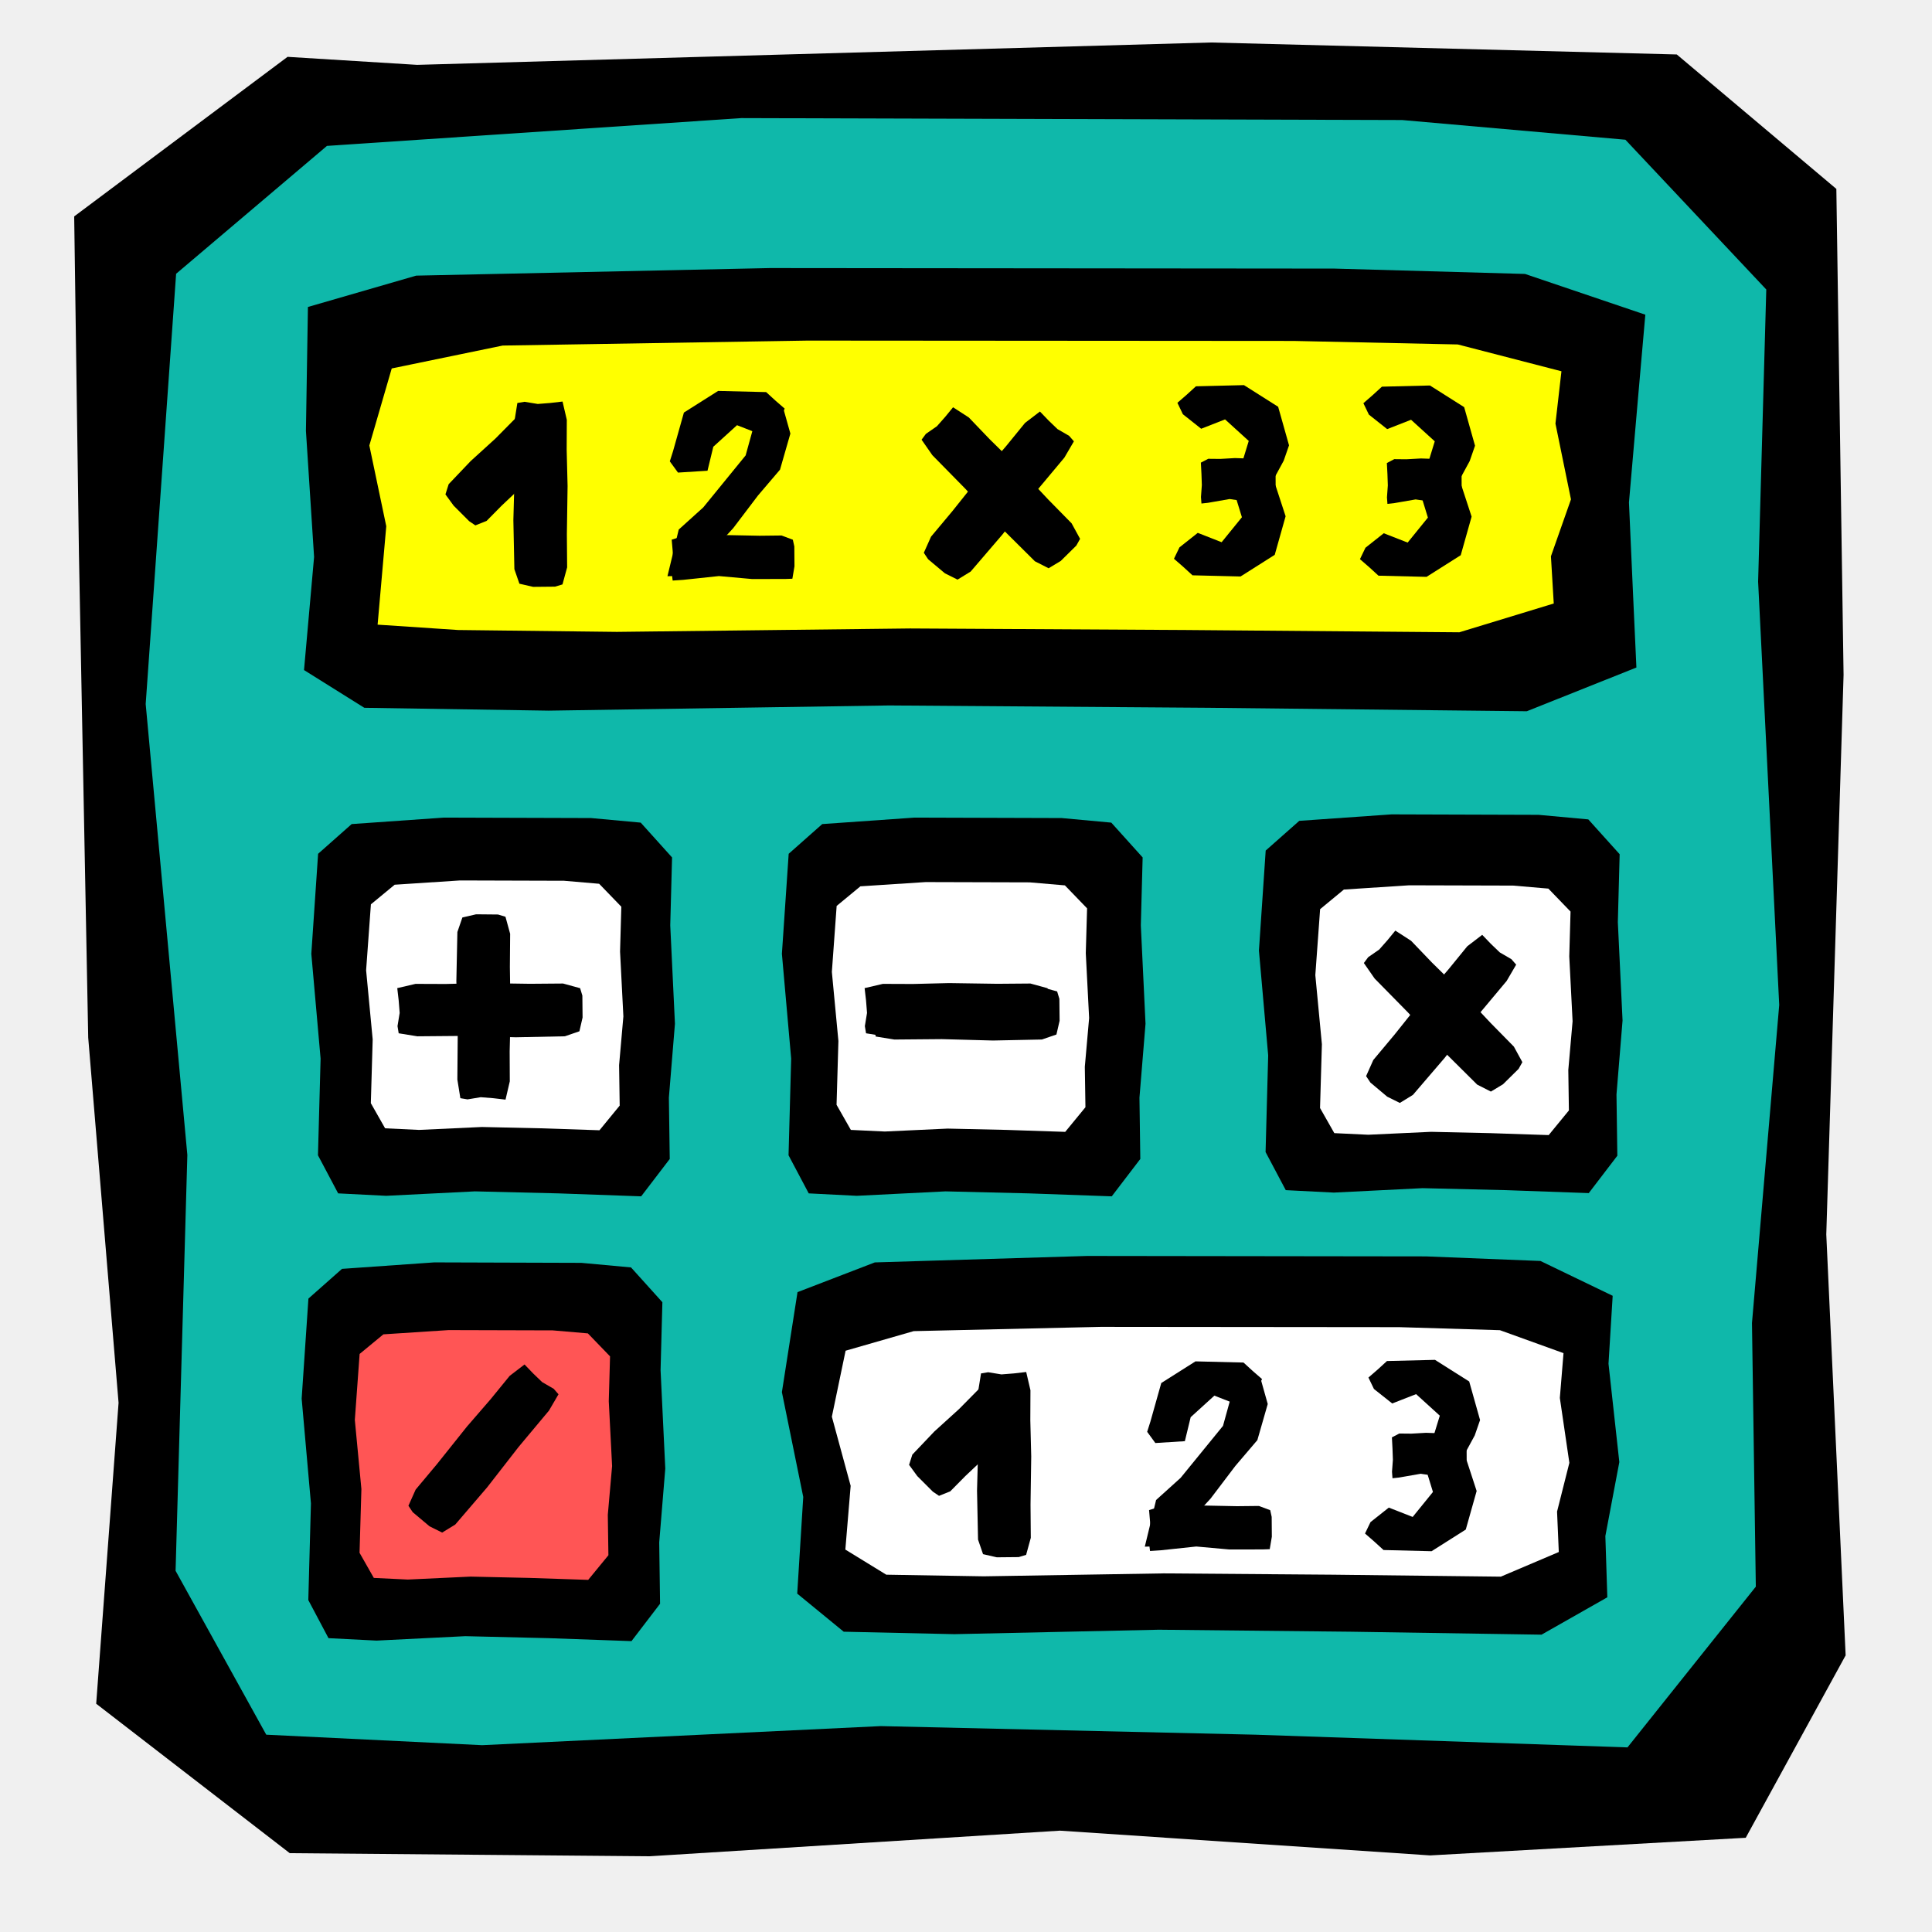
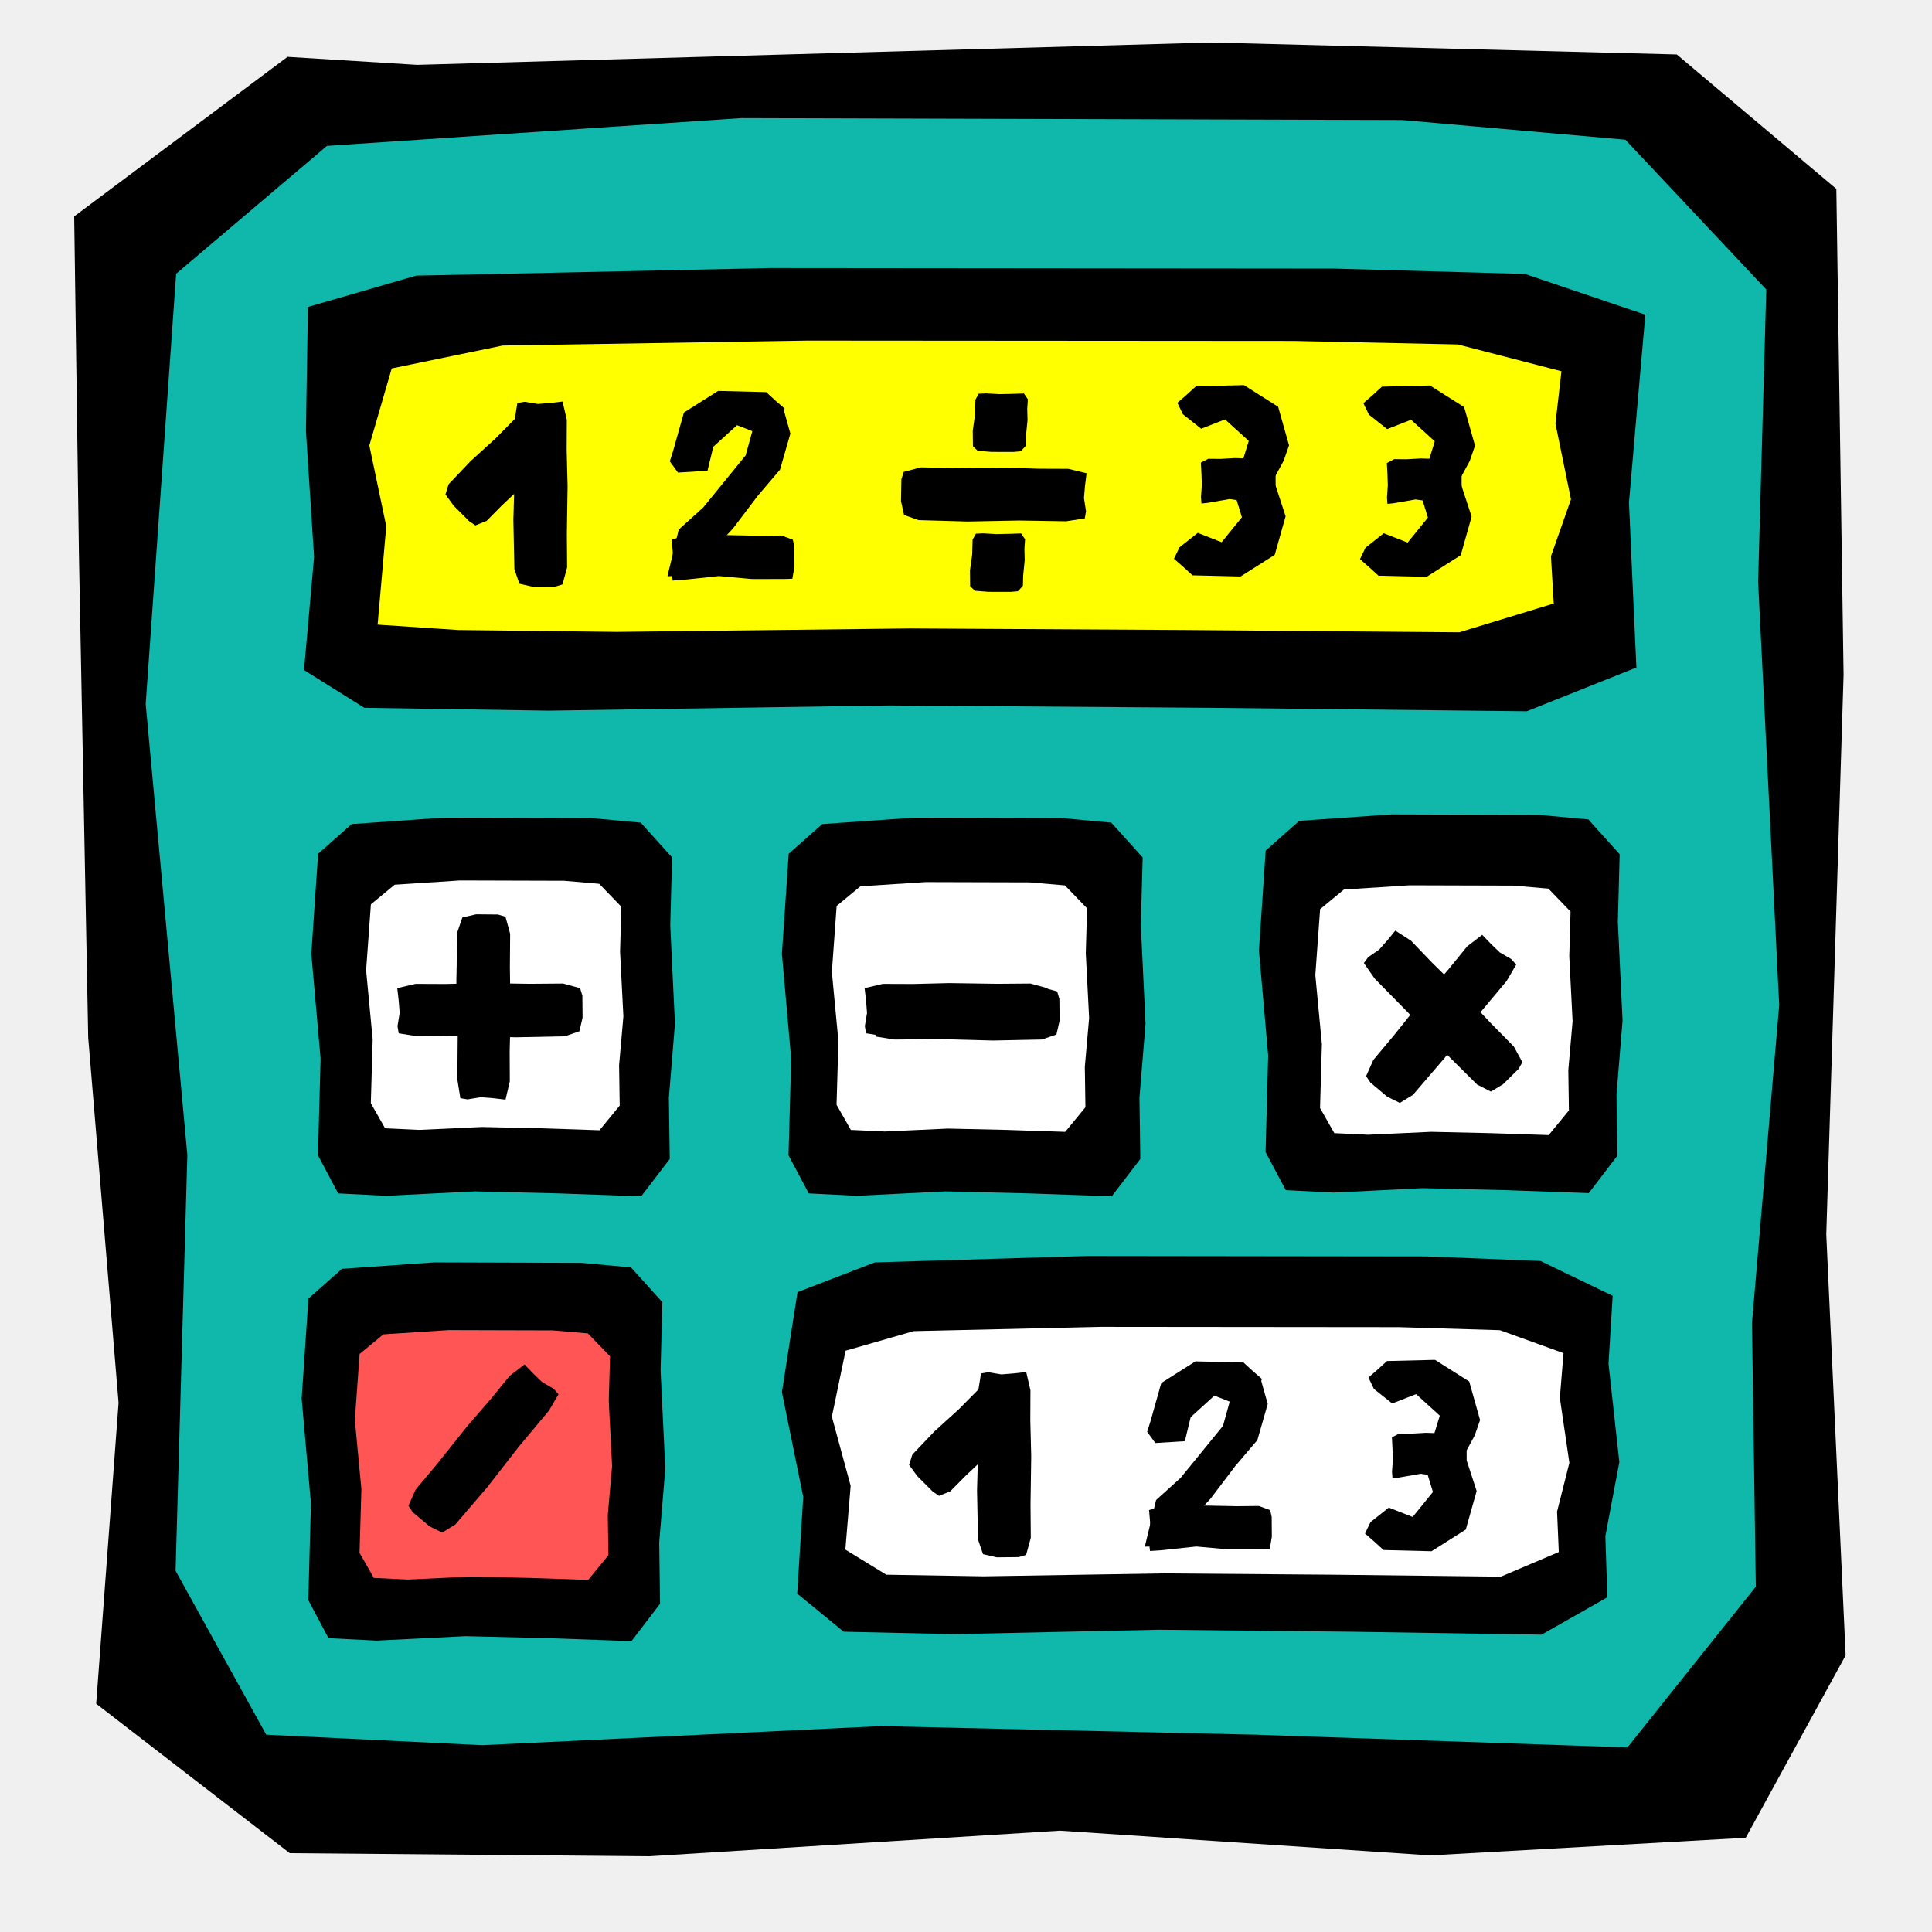
<svg xmlns="http://www.w3.org/2000/svg" width="100" height="100" id="svg12024" version="1.0">
  <defs id="defs12026" />
  <g id="layer1">
    <path style="fill:black;fill-opacity:1;fill-rule:evenodd;stroke:none;stroke-width:1px;stroke-linecap:butt;stroke-linejoin:miter;stroke-opacity:1" d="M 4.086,28.662 L 4.566,53.709 L 6.137,72.61 L 4.979,88.185 L 14.998,95.92 L 33.624,96.08 L 54.859,94.755 L 74.023,96.036 L 90.359,95.123 L 95.53,85.681 L 94.528,63.893 L 95.423,34.931 L 95.049,9.778 L 86.79,2.819 L 62.683,2.199 L 21.59,3.357 L 14.884,2.942 L 3.84,11.201 L 4.086,28.662 z " id="path2101" />
    <path style="fill:#0fb8aa;fill-opacity:1;fill-rule:evenodd;stroke:none;stroke-width:1px;stroke-linecap:butt;stroke-linejoin:miter;stroke-opacity:1" d="M 91,30.109 L 92.092,52.017 L 90.682,68.481 L 90.881,82.125 L 84.238,90.445 L 64.976,89.787 L 45.588,89.343 L 24.955,90.33 L 13.781,89.787 L 9.088,81.304 L 9.697,59.78 L 7.541,36.441 L 9.116,14.17 L 16.923,7.552 L 38.371,6.113 L 72.575,6.213 L 84.13,7.232 L 91.422,14.984 L 91,30.109 z " id="path2988" />
    <path style="fill:black;fill-opacity:1;fill-rule:evenodd;stroke:none;stroke-width:1px;stroke-linecap:butt;stroke-linejoin:miter;stroke-opacity:1" d="M 84.801,20.402 L 84.315,26.006 L 84.53,30.839 L 84.7,34.551 L 79.027,36.814 L 62.577,36.635 L 46.02,36.514 L 28.399,36.783 L 18.857,36.635 L 15.736,34.682 L 16.257,28.828 L 15.835,22.302 L 15.938,15.889 L 21.54,14.267 L 39.857,13.875 L 69.066,13.902 L 78.934,14.179 L 85.162,16.288 L 84.801,20.402 z " id="path12034" />
    <path style="fill:yellow;fill-opacity:1;fill-rule:evenodd;stroke:none;stroke-width:1px;stroke-linecap:butt;stroke-linejoin:miter;stroke-opacity:1" d="M 80.51,21.925 L 81.313,25.847 L 80.276,28.794 L 80.422,31.237 L 75.536,32.727 L 61.366,32.609 L 47.105,32.529 L 31.927,32.706 L 23.707,32.609 L 19.545,32.332 L 19.993,27.237 L 19.117,23.058 L 20.276,19.071 L 26.018,17.886 L 41.796,17.629 L 66.956,17.647 L 75.456,17.829 L 80.82,19.217 L 80.51,21.925 z " id="path12036" />
    <path style="fill:black;fill-opacity:1;fill-rule:evenodd;stroke:none;stroke-width:1px;stroke-linecap:butt;stroke-linejoin:miter;stroke-opacity:1" d="M 34.692,47.897 L 34.935,52.989 L 34.621,56.816 L 34.666,59.988 L 33.187,61.922 L 28.899,61.769 L 24.583,61.665 L 19.99,61.895 L 17.503,61.769 L 16.458,59.797 L 16.594,54.794 L 16.114,49.369 L 16.465,44.192 L 18.202,42.654 L 22.977,42.319 L 30.591,42.342 L 33.163,42.579 L 34.786,44.381 L 34.692,47.897 z " id="path12038" />
    <path style="fill:black;fill-opacity:1;fill-rule:evenodd;stroke:none;stroke-width:1px;stroke-linecap:butt;stroke-linejoin:miter;stroke-opacity:1" d="M 59.049,47.897 L 59.292,52.989 L 58.978,56.816 L 59.022,59.988 L 57.544,61.922 L 53.256,61.769 L 48.94,61.665 L 44.347,61.895 L 41.86,61.769 L 40.815,59.797 L 40.951,54.794 L 40.471,49.369 L 40.822,44.192 L 42.559,42.654 L 47.334,42.319 L 54.947,42.342 L 57.52,42.579 L 59.143,44.381 L 59.049,47.897 z " id="path12040" />
    <path style="fill:black;fill-opacity:1;fill-rule:evenodd;stroke:none;stroke-width:1px;stroke-linecap:butt;stroke-linejoin:miter;stroke-opacity:1" d="M 83.739,47.73 L 83.983,52.822 L 83.669,56.649 L 83.713,59.821 L 82.234,61.755 L 77.946,61.602 L 73.631,61.499 L 69.038,61.728 L 66.551,61.602 L 65.506,59.63 L 65.641,54.627 L 65.162,49.202 L 65.512,44.025 L 67.25,42.487 L 72.024,42.152 L 79.638,42.176 L 82.21,42.412 L 83.833,44.214 L 83.739,47.73 z " id="path12042" />
    <path style="fill:black;fill-opacity:1;fill-rule:evenodd;stroke:none;stroke-width:1px;stroke-linecap:butt;stroke-linejoin:miter;stroke-opacity:1" d="M 34.191,70.919 L 34.435,76.011 L 34.121,79.838 L 34.165,83.01 L 32.686,84.944 L 28.399,84.791 L 24.083,84.688 L 19.49,84.917 L 17.003,84.791 L 15.958,82.819 L 16.094,77.816 L 15.614,72.391 L 15.964,67.214 L 17.702,65.676 L 22.476,65.341 L 30.09,65.365 L 32.662,65.602 L 34.285,67.403 L 34.191,70.919 z " id="path12044" />
    <path style="fill:black;fill-opacity:1;fill-rule:evenodd;stroke:none;stroke-width:1px;stroke-linecap:butt;stroke-linejoin:miter;stroke-opacity:1" d="M 83.256,70.586 L 83.816,75.678 L 83.093,79.505 L 83.195,82.676 L 79.789,84.61 L 69.915,84.457 L 59.976,84.354 L 49.398,84.584 L 43.67,84.457 L 41.264,82.485 L 41.576,77.482 L 40.471,72.057 L 41.279,66.881 L 45.28,65.342 L 56.276,65.008 L 73.81,65.031 L 79.734,65.268 L 83.472,67.07 L 83.256,70.586 z " id="path12046" />
    <path style="fill:white;fill-opacity:1;fill-rule:evenodd;stroke:none;stroke-width:1px;stroke-linecap:butt;stroke-linejoin:miter;stroke-opacity:1" d="M 32.094,49.251 L 32.266,52.61 L 32.044,55.134 L 32.075,57.226 L 31.029,58.502 L 27.995,58.401 L 24.942,58.333 L 21.693,58.484 L 19.933,58.401 L 19.194,57.1 L 19.29,53.8 L 18.95,50.222 L 19.198,46.808 L 20.428,45.793 L 23.806,45.572 L 29.192,45.588 L 31.012,45.744 L 32.16,46.932 L 32.094,49.251 z " id="path12050" />
    <path style="fill:white;fill-opacity:1;fill-rule:evenodd;stroke:none;stroke-width:1px;stroke-linecap:butt;stroke-linejoin:miter;stroke-opacity:1" d="M 56.2,49.335 L 56.373,52.693 L 56.15,55.218 L 56.182,57.31 L 55.136,58.585 L 52.102,58.484 L 49.049,58.416 L 45.799,58.567 L 44.04,58.484 L 43.3,57.184 L 43.396,53.884 L 43.057,50.306 L 43.305,46.891 L 44.534,45.876 L 47.912,45.656 L 53.299,45.671 L 55.119,45.827 L 56.267,47.016 L 56.2,49.335 z " id="path12052" />
    <path style="fill:white;fill-opacity:1;fill-rule:evenodd;stroke:none;stroke-width:1px;stroke-linecap:butt;stroke-linejoin:miter;stroke-opacity:1" d="M 81.225,49.502 L 81.397,52.86 L 81.175,55.384 L 81.206,57.476 L 80.16,58.752 L 77.126,58.651 L 74.073,58.583 L 70.823,58.734 L 69.064,58.651 L 68.325,57.35 L 68.421,54.05 L 68.081,50.472 L 68.329,47.058 L 69.559,46.043 L 72.936,45.823 L 78.323,45.838 L 80.143,45.994 L 81.291,47.183 L 81.225,49.502 z " id="path12054" />
    <path style="fill:white;fill-opacity:1;fill-rule:evenodd;stroke:none;stroke-width:1px;stroke-linecap:butt;stroke-linejoin:miter;stroke-opacity:1" d="M 80.737,72.357 L 81.23,75.716 L 80.593,78.24 L 80.683,80.332 L 77.684,81.607 L 68.987,81.506 L 60.234,81.438 L 50.919,81.59 L 45.874,81.506 L 43.755,80.206 L 44.03,76.906 L 43.057,73.328 L 43.768,69.913 L 47.292,68.899 L 56.976,68.678 L 72.418,68.693 L 77.635,68.85 L 80.927,70.038 L 80.737,72.357 z " id="path12058" />
    <path style="fill:#f55;fill-opacity:1;fill-rule:evenodd;stroke:none;stroke-width:1px;stroke-linecap:butt;stroke-linejoin:miter;stroke-opacity:1" d="M 31.51,72.524 L 31.682,75.883 L 31.46,78.407 L 31.491,80.499 L 30.445,81.774 L 27.412,81.673 L 24.358,81.605 L 21.109,81.757 L 19.349,81.673 L 18.61,80.373 L 18.706,77.073 L 18.366,73.495 L 18.614,70.08 L 19.844,69.065 L 23.222,68.845 L 28.608,68.86 L 30.428,69.016 L 31.576,70.205 L 31.51,72.524 z " id="path12060" />
    <path style="fill:black;fill-opacity:1;fill-rule:evenodd;stroke:none;stroke-width:1px;stroke-linecap:butt;stroke-linejoin:miter;stroke-opacity:1" d="M 26.391,50.054 L 26.427,52.546 L 26.38,54.418 L 26.387,55.97 L 26.166,56.917 L 25.527,56.842 L 24.884,56.791 L 24.199,56.904 L 23.828,56.842 L 23.673,55.877 L 23.693,53.429 L 23.621,50.774 L 23.674,48.241 L 23.933,47.488 L 24.644,47.324 L 25.779,47.335 L 26.163,47.451 L 26.405,48.333 L 26.391,50.054 z " id="path12062" />
    <path style="fill:black;fill-opacity:1;fill-rule:evenodd;stroke:none;stroke-width:1px;stroke-linecap:butt;stroke-linejoin:miter;stroke-opacity:1" d="M 27.425,50.921 L 24.933,50.884 L 23.06,50.931 L 21.508,50.925 L 20.562,51.145 L 20.636,51.784 L 20.687,52.428 L 20.575,53.112 L 20.636,53.483 L 21.601,53.639 L 24.05,53.618 L 26.704,53.69 L 29.238,53.638 L 29.99,53.379 L 30.154,52.667 L 30.143,51.532 L 30.027,51.149 L 29.145,50.907 L 27.425,50.921 z " id="path12064" />
    <path style="fill:black;fill-opacity:1;fill-rule:evenodd;stroke:none;stroke-width:1px;stroke-linecap:butt;stroke-linejoin:miter;stroke-opacity:1" d="M 51.615,50.921 L 49.123,50.884 L 47.25,50.931 L 45.698,50.925 L 44.752,51.145 L 44.826,51.784 L 44.877,52.428 L 44.765,53.112 L 44.826,53.483 L 45.791,53.639 L 48.24,53.618 L 50.894,53.69 L 53.428,53.638 L 54.181,53.379 L 54.344,52.667 L 54.333,51.532 L 54.217,51.149 L 53.335,50.907 L 51.615,50.921 z " id="path12066" />
-     <path style="fill:black;fill-opacity:1;fill-rule:evenodd;stroke:none;stroke-width:1px;stroke-linecap:butt;stroke-linejoin:miter;stroke-opacity:1" d="M 54.261,25.86 L 52.555,24.043 L 51.22,22.729 L 50.146,21.608 L 49.33,21.081 L 48.922,21.579 L 48.495,22.062 L 47.924,22.457 L 47.701,22.759 L 48.259,23.561 L 49.975,25.308 L 51.769,27.267 L 53.567,29.052 L 54.276,29.413 L 54.902,29.036 L 55.71,28.239 L 55.905,27.89 L 55.466,27.087 L 54.261,25.86 z " id="path12068" />
-     <path style="fill:black;fill-opacity:1;fill-rule:evenodd;stroke:none;stroke-width:1px;stroke-linecap:butt;stroke-linejoin:miter;stroke-opacity:1" d="M 49.294,26.458 L 50.849,24.51 L 52.074,23.094 L 53.055,21.891 L 53.827,21.3 L 54.273,21.764 L 54.737,22.211 L 55.338,22.559 L 55.585,22.843 L 55.092,23.687 L 53.521,25.565 L 51.89,27.661 L 50.241,29.584 L 49.562,30.001 L 48.909,29.675 L 48.039,28.946 L 47.817,28.613 L 48.19,27.778 L 49.294,26.458 z " id="path12070" />
+     <path style="fill:#000000;fill-opacity:1;fill-rule:evenodd;stroke:none" d="m 53.106,22.536 0.079,-0.787 -0.015,-0.591 0.033,-0.49 -0.204,-0.3 -0.64,0.02 -0.644,0.013 -0.683,-0.039 -0.372,0.018 -0.172,0.304 -0.021,0.773 -0.117,0.838 0.009,0.8 0.246,0.239 0.709,0.056 1.135,0.003 0.385,-0.035 0.257,-0.277 0.015,-0.543 z" id="path12068" />
+     <path style="fill:#000000;fill-opacity:1;fill-rule:evenodd;stroke:none" d="m 49.38,24.217 2.492,-0.017 1.872,0.061 1.552,0.006 0.945,0.228 -0.08,0.639 -0.056,0.643 0.107,0.686 -0.065,0.37 -0.966,0.148 -2.448,-0.039 -2.655,0.051 -2.533,-0.072 -0.751,-0.265 -0.158,-0.713 0.02,-1.135 0.119,-0.382 0.884,-0.235 1.72,0.028 z" id="path12070" />
    <path style="fill:black;fill-opacity:1;fill-rule:evenodd;stroke:none;stroke-width:1px;stroke-linecap:butt;stroke-linejoin:miter;stroke-opacity:1" d="M 22.617,75.783 L 24.172,73.836 L 25.398,72.419 L 26.379,71.216 L 27.15,70.625 L 27.596,71.089 L 28.061,71.537 L 28.661,71.885 L 28.908,72.168 L 28.415,73.012 L 26.845,74.89 L 25.214,76.986 L 23.564,78.91 L 22.886,79.326 L 22.232,79.001 L 21.363,78.271 L 21.14,77.938 L 21.513,77.103 L 22.617,75.783 z " id="path12074" />
    <path style="fill:black;fill-opacity:1;fill-rule:evenodd;stroke:none;stroke-width:1px;stroke-linecap:butt;stroke-linejoin:miter;stroke-opacity:1" d="M 52.115,51.088 L 49.623,51.051 L 47.75,51.098 L 46.198,51.091 L 45.252,51.312 L 45.327,51.951 L 45.377,52.594 L 45.265,53.279 L 45.327,53.65 L 46.292,53.806 L 48.74,53.785 L 51.395,53.857 L 53.928,53.805 L 54.681,53.546 L 54.845,52.834 L 54.833,51.699 L 54.717,51.316 L 53.836,51.074 L 52.115,51.088 z " id="path12076" />
    <path style="fill:black;fill-opacity:1;fill-rule:evenodd;stroke:none;stroke-width:1px;stroke-linecap:butt;stroke-linejoin:miter;stroke-opacity:1" d="M 62.661,77.565 L 63.939,75.88 L 65.081,74.54 L 65.618,72.671 L 65.267,71.425 L 64.749,70.963 L 64.403,70.816 L 63.754,72.168 L 63.302,73.803 L 61.109,76.493 L 59.839,77.64 L 59.255,80.055 L 61.34,79.995 L 61.485,78.848 L 62.661,77.565 z " id="path12082" />
    <path style="fill:black;fill-opacity:1;fill-rule:evenodd;stroke:none;stroke-width:1px;stroke-linecap:butt;stroke-linejoin:miter;stroke-opacity:1" d="M 61.629,73.353 L 62.856,72.238 L 64.092,72.722 L 65.039,71.971 L 65.323,71.381 L 64.839,70.96 L 64.364,70.525 L 61.878,70.464 L 60.107,71.585 L 59.545,73.581 L 59.377,74.11 L 59.801,74.691 L 61.328,74.595 L 61.629,73.353 z " id="path12084" />
    <path style="fill:black;fill-opacity:1;fill-rule:evenodd;stroke:none;stroke-width:1px;stroke-linecap:butt;stroke-linejoin:miter;stroke-opacity:1" d="M 53.34,77.877 L 53.376,75.385 L 53.329,73.512 L 53.336,71.96 L 53.116,71.014 L 52.476,71.088 L 51.833,71.139 L 51.148,71.027 L 50.778,71.088 L 50.622,72.053 L 50.642,74.502 L 50.571,77.156 L 50.623,79.69 L 50.882,80.443 L 51.594,80.606 L 52.728,80.595 L 53.112,80.479 L 53.354,79.597 L 53.34,77.877 z " id="path12086" />
    <path style="fill:black;fill-opacity:1;fill-rule:evenodd;stroke:none;stroke-width:1px;stroke-linecap:butt;stroke-linejoin:miter;stroke-opacity:1" d="M 49.972,76.395 L 51.154,75.279 L 51.991,74.388 L 52.716,73.682 L 53,73.091 L 52.517,72.671 L 52.041,72.236 L 51.612,71.697 L 51.323,71.461 L 50.766,71.793 L 49.644,72.929 L 48.361,74.094 L 47.222,75.291 L 47.054,75.821 L 47.478,76.402 L 48.281,77.205 L 48.604,77.425 L 49.183,77.193 L 49.972,76.395 z " id="path12088" />
    <path style="fill:black;fill-opacity:1;fill-rule:evenodd;stroke:none;stroke-width:1px;stroke-linecap:butt;stroke-linejoin:miter;stroke-opacity:1" d="M 64.022,77.96 L 62.371,77.927 L 61.13,77.97 L 60.102,77.964 L 59.475,78.163 L 59.525,78.742 L 59.558,79.324 L 59.484,79.944 L 59.525,80.279 L 60.075,80.243 L 61.919,80.047 L 63.633,80.201 L 65.356,80.198 L 65.721,80.185 L 65.83,79.541 L 65.822,78.514 L 65.746,78.167 L 65.161,77.948 L 64.022,77.96 z " id="path12090" />
    <path style="fill:black;fill-opacity:1;fill-rule:evenodd;stroke:none;stroke-width:1px;stroke-linecap:butt;stroke-linejoin:miter;stroke-opacity:1" d="M 74.263,22.843 L 73.036,21.727 L 71.8,22.211 L 70.853,21.46 L 70.569,20.87 L 71.052,20.449 L 71.528,20.014 L 74.014,19.953 L 75.785,21.074 L 76.347,23.07 L 76.071,23.865 L 75.514,24.89 L 73.854,24.173 L 74.263,22.843 z " id="path12092" />
    <path style="fill:black;fill-opacity:1;fill-rule:evenodd;stroke:none;stroke-width:1px;stroke-linecap:butt;stroke-linejoin:miter;stroke-opacity:1" d="M 73.908,26.791 L 72.859,28.084 L 71.623,27.601 L 70.676,28.351 L 70.391,28.942 L 70.875,29.362 L 71.35,29.797 L 73.837,29.858 L 75.607,28.738 L 76.17,26.741 L 75.647,25.143 L 73.499,25.461 L 73.908,26.791 z " id="path12094" />
    <path style="fill:black;fill-opacity:1;fill-rule:evenodd;stroke:none;stroke-width:1px;stroke-linecap:butt;stroke-linejoin:miter;stroke-opacity:1" d="M 74.553,23.763 L 73.548,23.73 L 72.792,23.772 L 72.166,23.766 L 71.784,23.966 L 71.814,24.544 L 71.834,25.126 L 71.789,25.746 L 71.814,26.082 L 72.149,26.045 L 73.272,25.85 L 74.317,26.003 L 75.366,26 L 75.589,25.987 L 75.655,25.343 L 75.65,24.316 L 75.603,23.969 L 75.247,23.75 L 74.553,23.763 z " id="path12096" />
    <path style="fill:black;fill-opacity:1;fill-rule:evenodd;stroke:none;stroke-width:1px;stroke-linecap:butt;stroke-linejoin:miter;stroke-opacity:1" d="M 37.953,27.335 L 39.231,25.65 L 40.373,24.31 L 40.91,22.441 L 40.559,21.194 L 40.041,20.733 L 39.695,20.586 L 39.046,21.938 L 38.594,23.572 L 36.401,26.263 L 35.131,27.41 L 34.547,29.825 L 36.632,29.765 L 36.777,28.618 L 37.953,27.335 z " id="path12098" />
    <path style="fill:black;fill-opacity:1;fill-rule:evenodd;stroke:none;stroke-width:1px;stroke-linecap:butt;stroke-linejoin:miter;stroke-opacity:1" d="M 36.921,23.123 L 38.148,22.008 L 39.384,22.491 L 40.331,21.741 L 40.615,21.15 L 40.131,20.73 L 39.656,20.295 L 37.17,20.234 L 35.399,21.354 L 34.837,23.351 L 34.669,23.88 L 35.093,24.461 L 36.62,24.365 L 36.921,23.123 z " id="path12100" />
    <path style="fill:black;fill-opacity:1;fill-rule:evenodd;stroke:none;stroke-width:1px;stroke-linecap:butt;stroke-linejoin:miter;stroke-opacity:1" d="M 29.341,27.647 L 29.378,25.155 L 29.331,23.282 L 29.338,21.73 L 29.117,20.784 L 28.478,20.858 L 27.835,20.909 L 27.15,20.797 L 26.779,20.858 L 26.624,21.823 L 26.644,24.272 L 26.572,26.926 L 26.624,29.46 L 26.884,30.212 L 27.595,30.376 L 28.73,30.365 L 29.114,30.249 L 29.355,29.367 L 29.341,27.647 z " id="path12102" />
    <path style="fill:black;fill-opacity:1;fill-rule:evenodd;stroke:none;stroke-width:1px;stroke-linecap:butt;stroke-linejoin:miter;stroke-opacity:1" d="M 25.973,26.165 L 27.156,25.049 L 27.992,24.158 L 28.717,23.452 L 29.002,22.861 L 28.518,22.44 L 28.043,22.006 L 27.614,21.467 L 27.325,21.231 L 26.768,21.562 L 25.645,22.698 L 24.363,23.864 L 23.223,25.061 L 23.056,25.59 L 23.48,26.172 L 24.282,26.975 L 24.605,27.194 L 25.185,26.963 L 25.973,26.165 z " id="path12104" />
    <path style="fill:black;fill-opacity:1;fill-rule:evenodd;stroke:none;stroke-width:1px;stroke-linecap:butt;stroke-linejoin:miter;stroke-opacity:1" d="M 39.314,27.73 L 37.663,27.697 L 36.422,27.74 L 35.394,27.734 L 34.767,27.933 L 34.817,28.512 L 34.85,29.094 L 34.776,29.714 L 34.817,30.049 L 35.367,30.013 L 37.211,29.817 L 38.925,29.971 L 40.648,29.968 L 41.013,29.955 L 41.122,29.311 L 41.114,28.284 L 41.037,27.936 L 40.453,27.717 L 39.314,27.73 z " id="path12106" />
    <path style="fill:black;fill-opacity:1;fill-rule:evenodd;stroke:none;stroke-width:1px;stroke-linecap:butt;stroke-linejoin:miter;stroke-opacity:1" d="M 64.635,22.823 L 63.409,21.708 L 62.173,22.192 L 61.226,21.441 L 60.942,20.85 L 61.425,20.43 L 61.901,19.995 L 64.387,19.934 L 66.157,21.055 L 66.72,23.051 L 66.444,23.846 L 65.887,24.871 L 64.227,24.154 L 64.635,22.823 z " id="path12108" />
    <path style="fill:black;fill-opacity:1;fill-rule:evenodd;stroke:none;stroke-width:1px;stroke-linecap:butt;stroke-linejoin:miter;stroke-opacity:1" d="M 64.281,26.772 L 63.231,28.065 L 61.996,27.581 L 61.049,28.332 L 60.764,28.922 L 61.248,29.343 L 61.723,29.778 L 64.21,29.839 L 65.98,28.718 L 66.543,26.722 L 66.02,25.123 L 63.872,25.441 L 64.281,26.772 z " id="path12110" />
    <path style="fill:black;fill-opacity:1;fill-rule:evenodd;stroke:none;stroke-width:1px;stroke-linecap:butt;stroke-linejoin:miter;stroke-opacity:1" d="M 64.926,23.743 L 63.921,23.71 L 63.165,23.753 L 62.539,23.747 L 62.157,23.946 L 62.187,24.525 L 62.207,25.107 L 62.162,25.727 L 62.187,26.062 L 62.522,26.026 L 63.645,25.83 L 64.689,25.984 L 65.739,25.981 L 65.961,25.968 L 66.028,25.324 L 66.023,24.297 L 65.976,23.949 L 65.62,23.73 L 64.926,23.743 z " id="path12112" />
    <path style="fill:black;fill-opacity:1;fill-rule:evenodd;stroke:none;stroke-width:1px;stroke-linecap:butt;stroke-linejoin:miter;stroke-opacity:1" d="M 77.153,52.947 L 75.447,51.13 L 74.112,49.816 L 73.038,48.695 L 72.222,48.168 L 71.814,48.666 L 71.387,49.149 L 70.817,49.544 L 70.593,49.846 L 71.151,50.649 L 72.867,52.395 L 74.661,54.354 L 76.459,56.139 L 77.168,56.5 L 77.794,56.123 L 78.602,55.326 L 78.797,54.977 L 78.359,54.174 L 77.153,52.947 z " id="path12114" />
    <path style="fill:black;fill-opacity:1;fill-rule:evenodd;stroke:none;stroke-width:1px;stroke-linecap:butt;stroke-linejoin:miter;stroke-opacity:1" d="M 72.186,53.545 L 73.741,51.597 L 74.967,50.181 L 75.947,48.978 L 76.719,48.387 L 77.165,48.851 L 77.63,49.298 L 78.23,49.647 L 78.477,49.93 L 77.984,50.774 L 76.413,52.652 L 74.782,54.748 L 73.133,56.671 L 72.455,57.088 L 71.801,56.763 L 70.932,56.033 L 70.709,55.7 L 71.082,54.865 L 72.186,53.545 z " id="path12116" />
    <path style="fill:black;fill-opacity:1;fill-rule:evenodd;stroke:none;stroke-width:1px;stroke-linecap:butt;stroke-linejoin:miter;stroke-opacity:1" d="M 74.524,73.275 L 73.297,72.16 L 72.061,72.643 L 71.115,71.893 L 70.83,71.302 L 71.314,70.882 L 71.789,70.447 L 74.275,70.386 L 76.046,71.506 L 76.608,73.502 L 76.332,74.298 L 75.775,75.323 L 74.115,74.606 L 74.524,73.275 z " id="path12251" />
    <path style="fill:black;fill-opacity:1;fill-rule:evenodd;stroke:none;stroke-width:1px;stroke-linecap:butt;stroke-linejoin:miter;stroke-opacity:1" d="M 74.169,77.224 L 73.12,78.517 L 71.884,78.033 L 70.937,78.784 L 70.653,79.374 L 71.136,79.795 L 71.612,80.229 L 74.098,80.291 L 75.868,79.17 L 76.431,77.174 L 75.909,75.575 L 73.76,75.893 L 74.169,77.224 z " id="path12253" />
    <path style="fill:black;fill-opacity:1;fill-rule:evenodd;stroke:none;stroke-width:1px;stroke-linecap:butt;stroke-linejoin:miter;stroke-opacity:1" d="M 74.814,74.195 L 73.809,74.162 L 73.053,74.205 L 72.427,74.199 L 72.045,74.398 L 72.075,74.977 L 72.096,75.559 L 72.05,76.179 L 72.075,76.514 L 72.411,76.478 L 73.534,76.282 L 74.578,76.435 L 75.627,76.433 L 75.85,76.42 L 75.916,75.776 L 75.911,74.748 L 75.864,74.401 L 75.509,74.182 L 74.814,74.195 z " id="path12255" />
+     <path style="fill:#000000;fill-opacity:1;fill-rule:evenodd;stroke:none" d="m 52.96,29.779 0.079,-0.787 -0.015,-0.591 0.033,-0.49 -0.204,-0.3 -0.64,0.02 -0.644,0.013 -0.683,-0.039 -0.372,0.018 -0.172,0.304 -0.021,0.773 -0.117,0.838 0.009,0.8 0.246,0.239 0.709,0.056 1.135,0.003 0.385,-0.035 0.257,-0.277 0.015,-0.543 z" id="path12068-3" />
  </g>
</svg>
